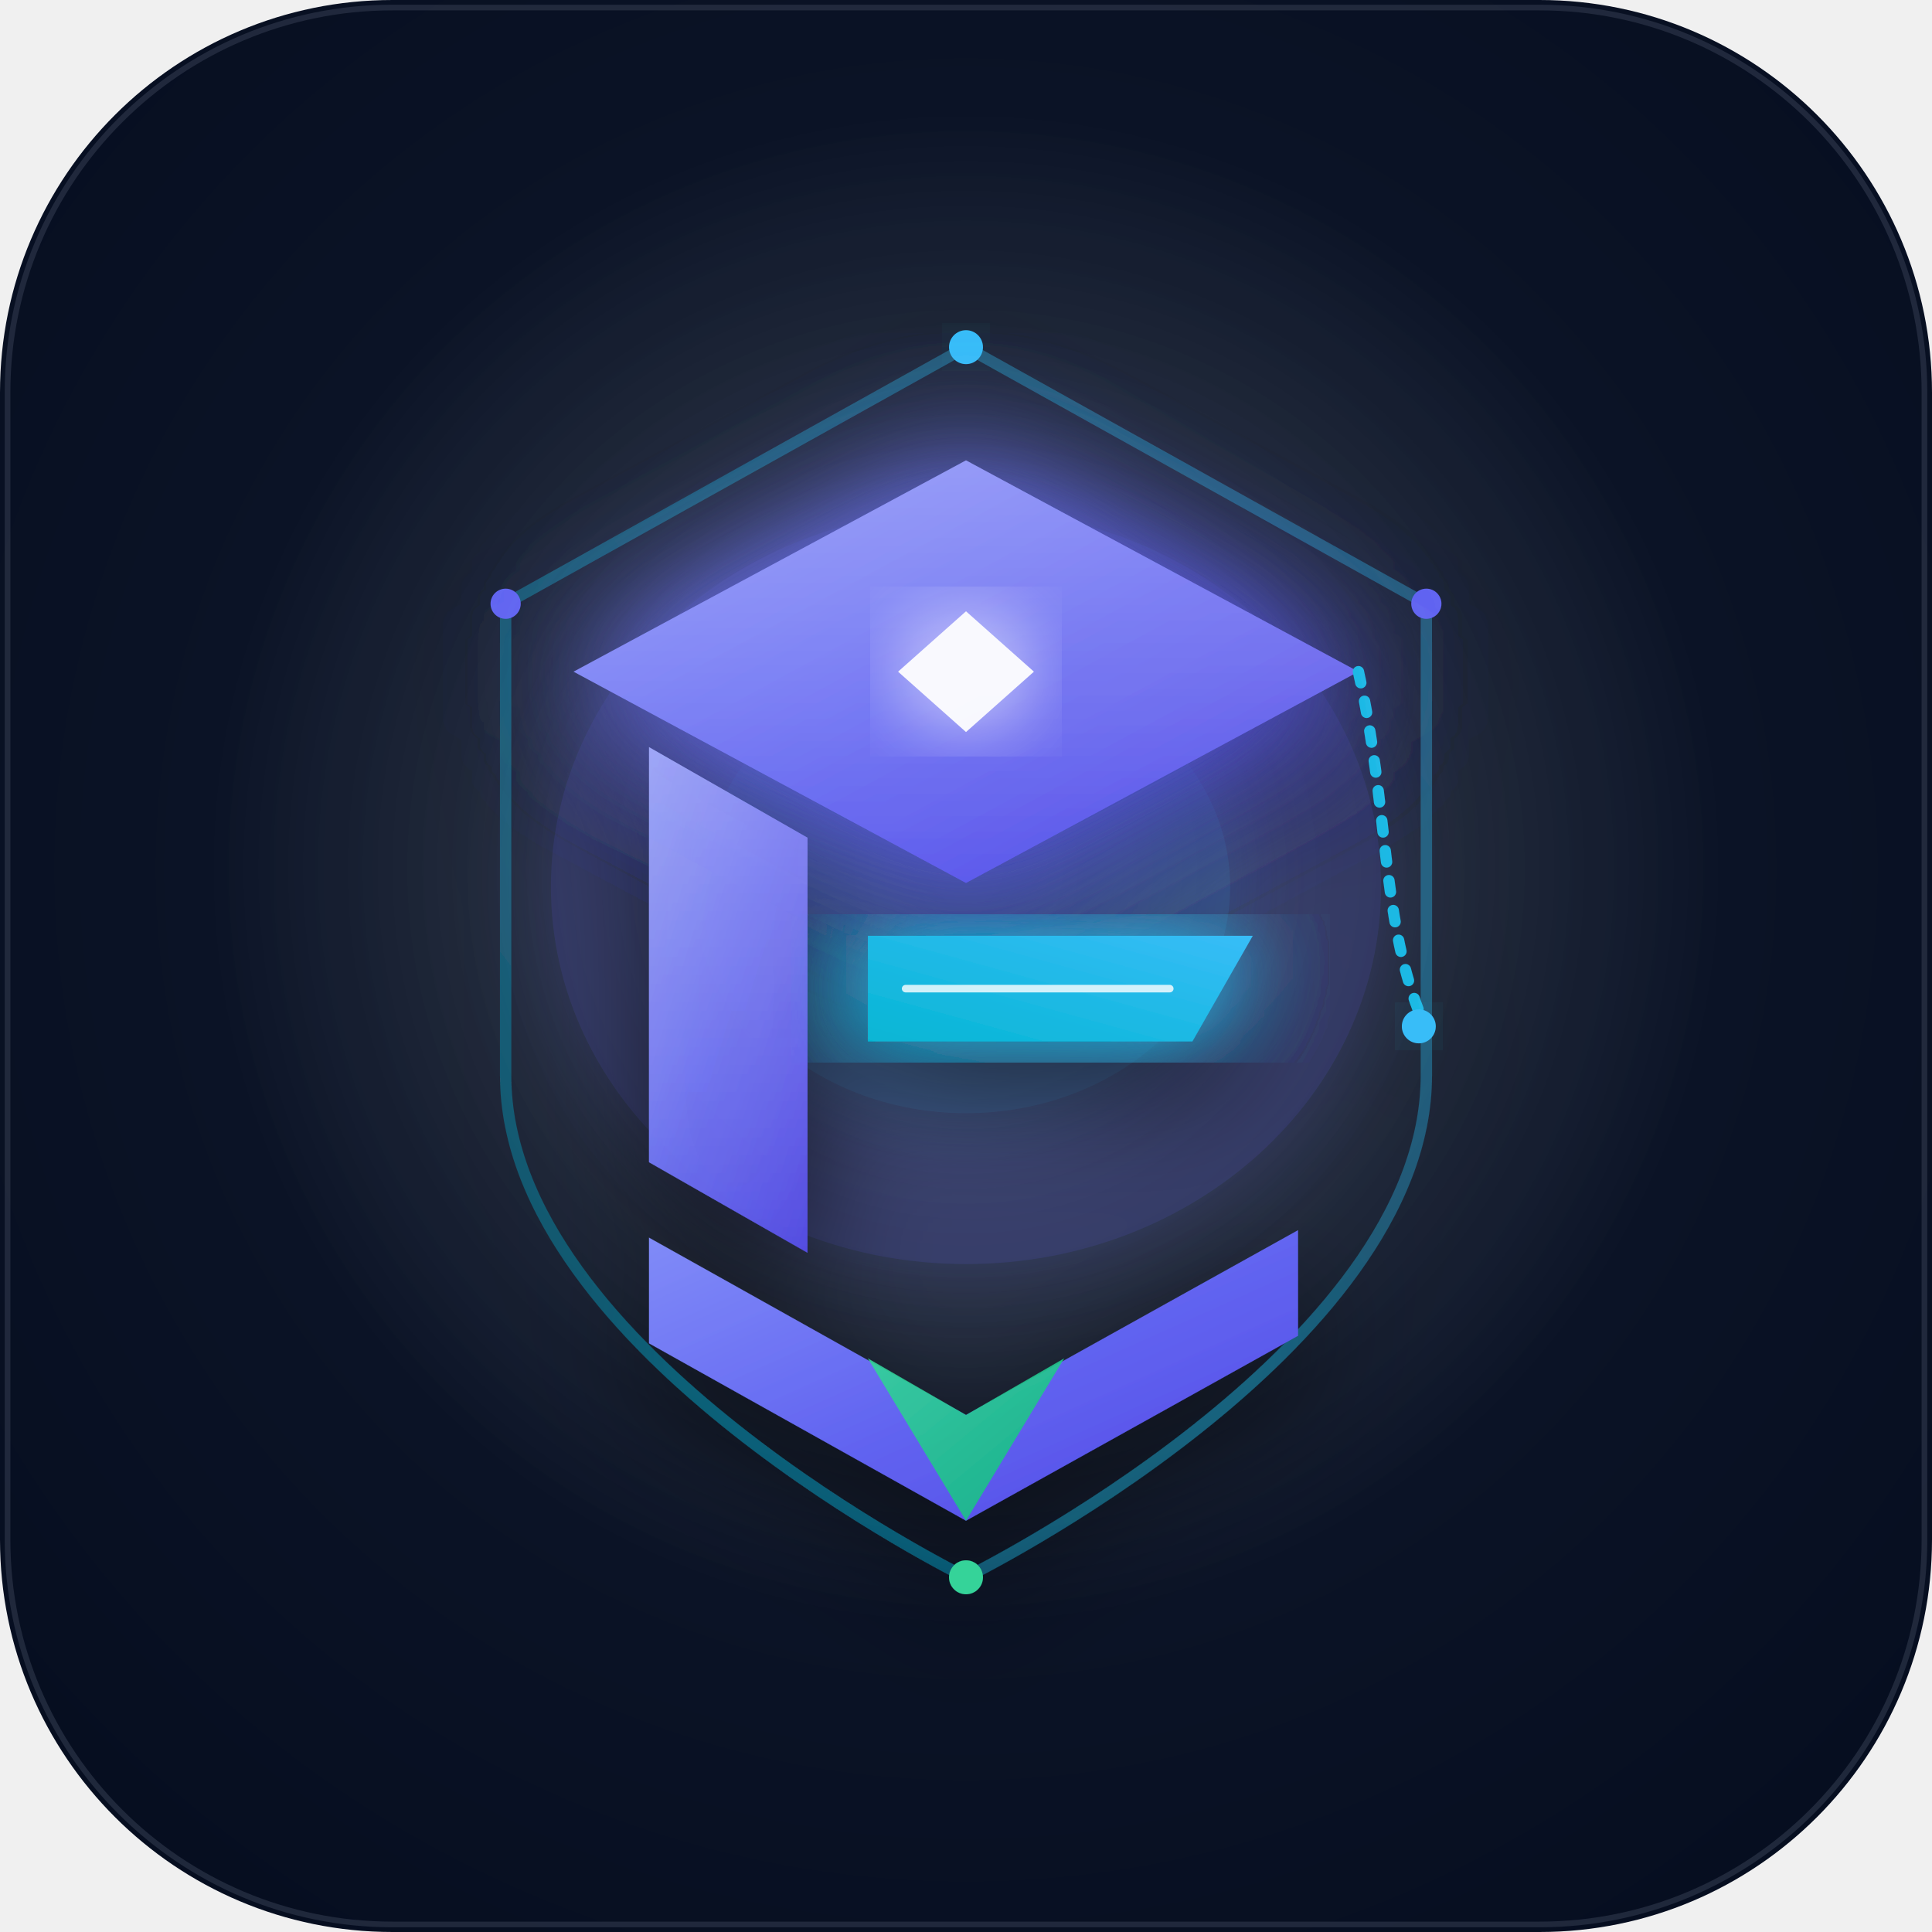
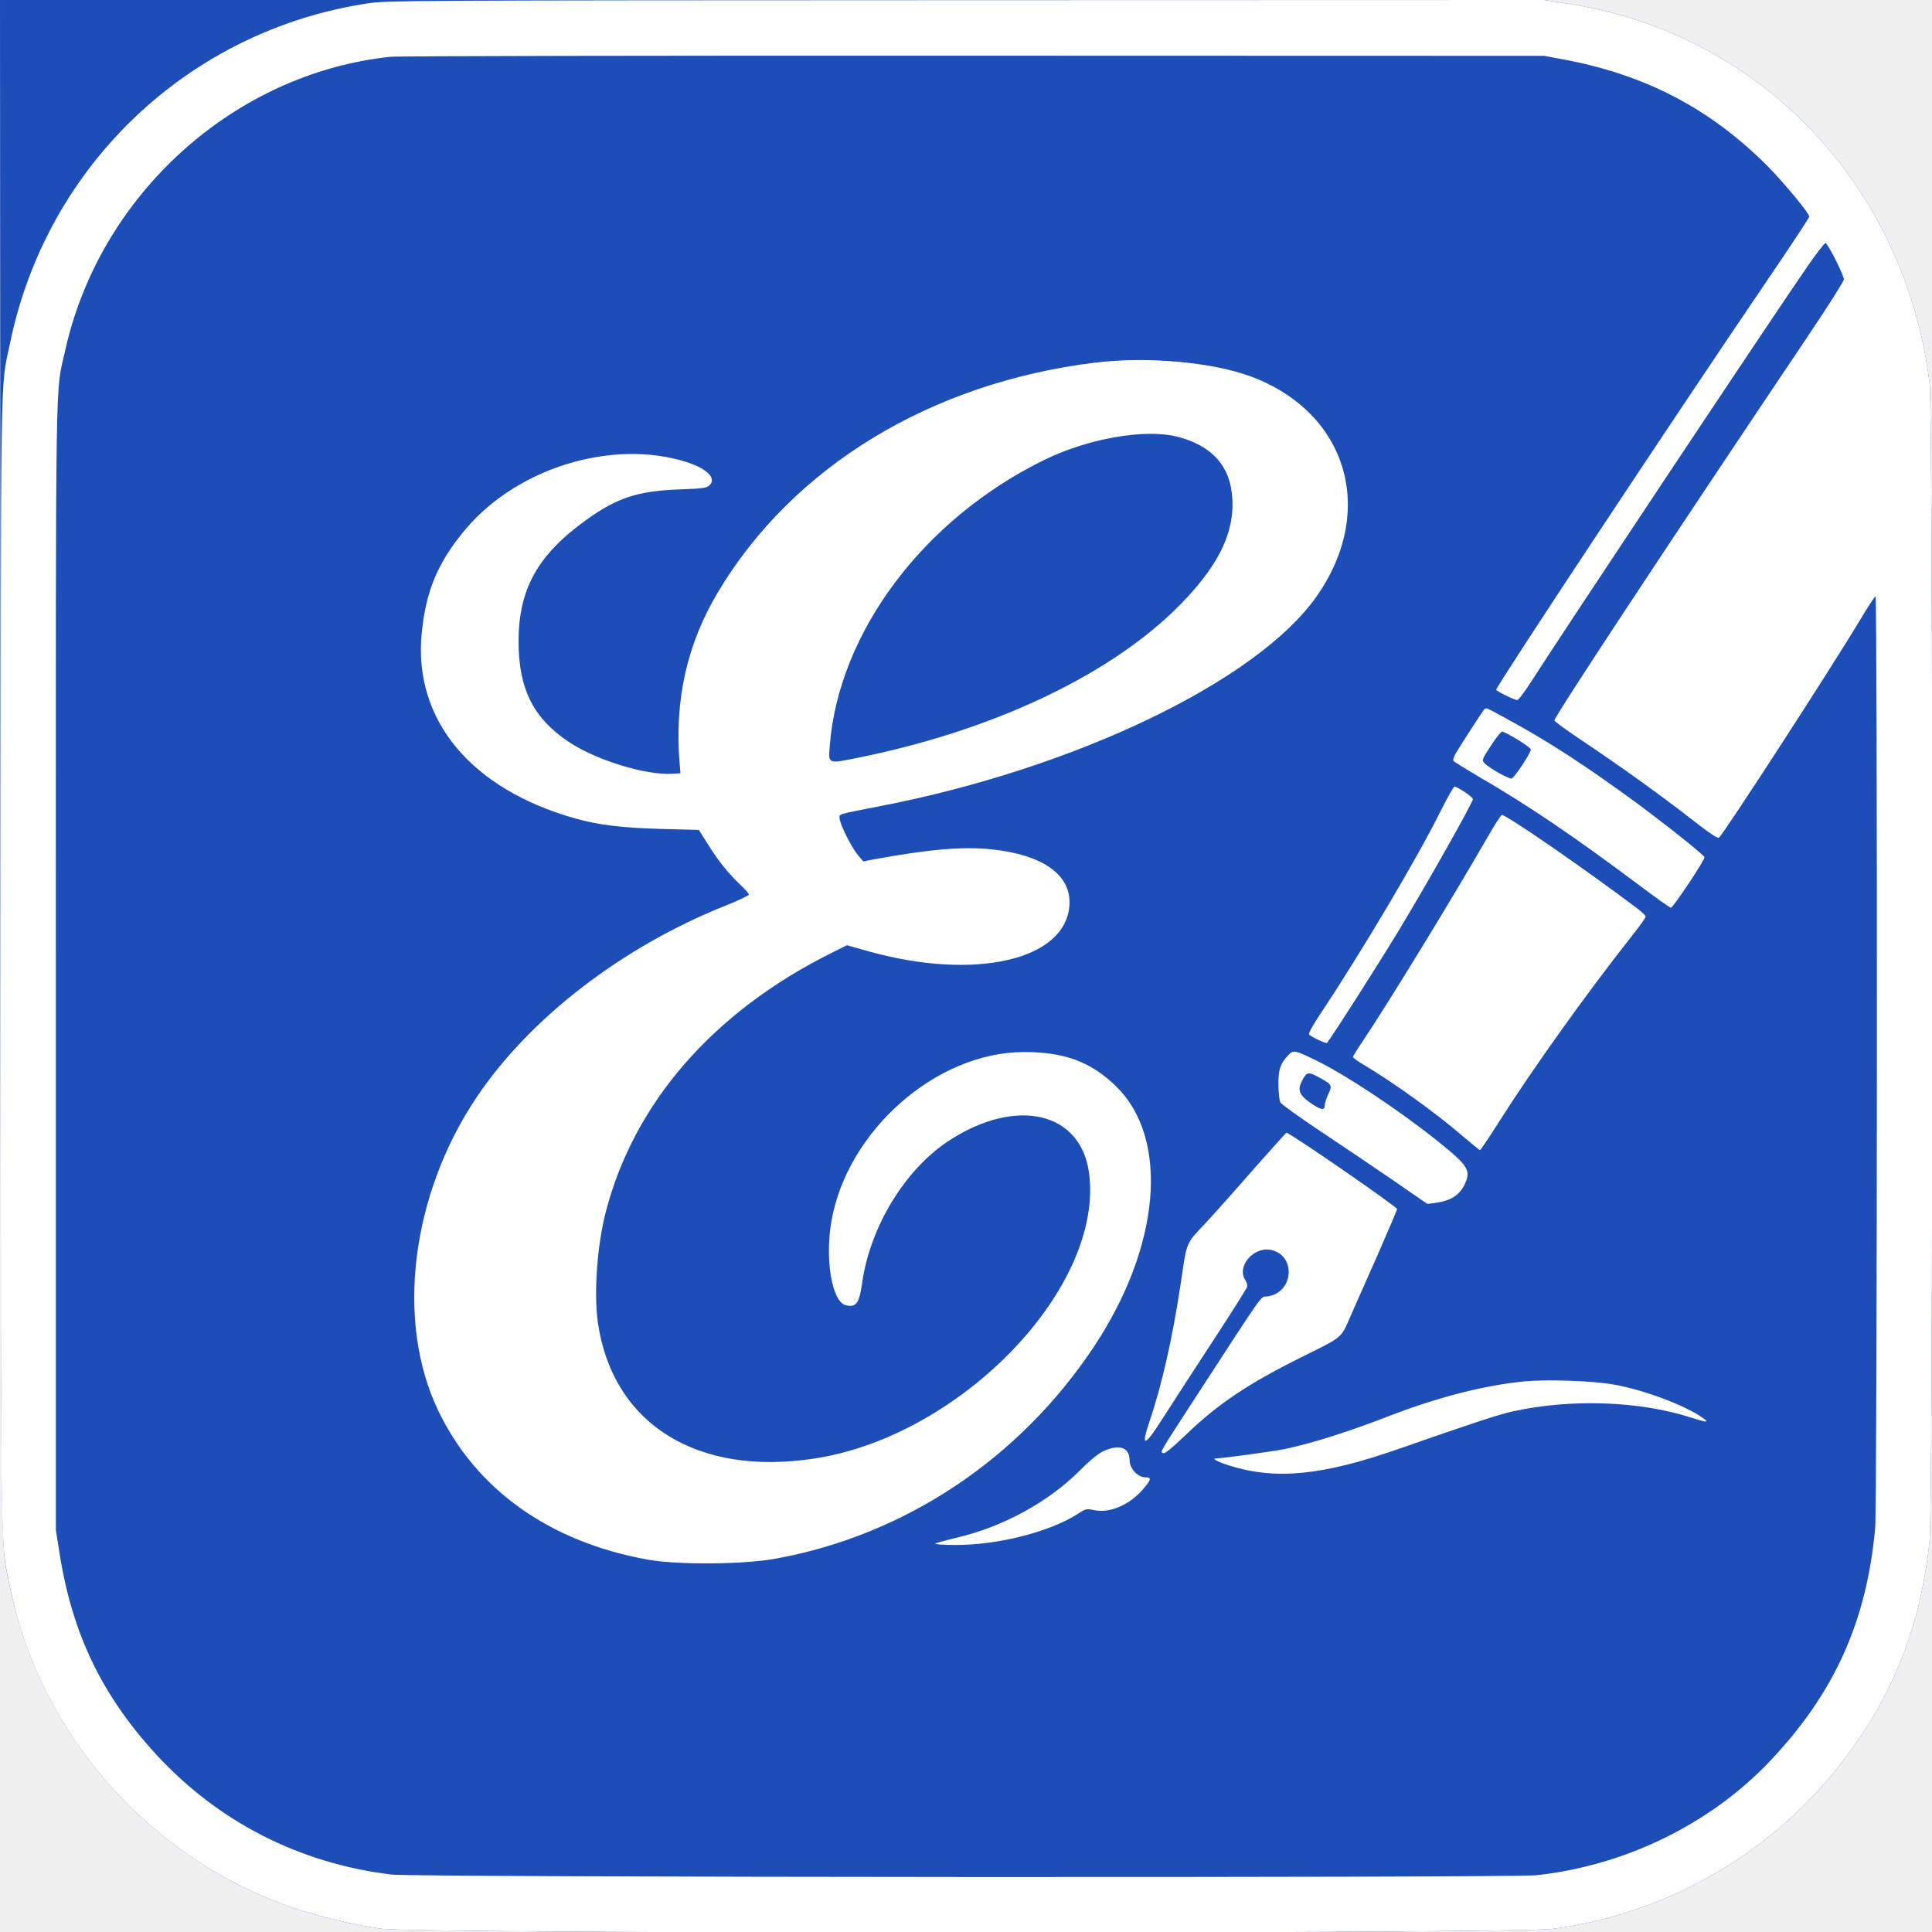
- <svg xmlns="http://www.w3.org/2000/svg" viewBox="0 0 512 512">
-   <defs>
-     <radialGradient id="bgGlow" cx="50%" cy="45%" r="65%">
-       <stop offset="0%" stop-color="#1e293b" stop-opacity="0.8" />
-       <stop offset="60%" stop-color="#0b1326" stop-opacity="1" />
-       <stop offset="100%" stop-color="#060e20" stop-opacity="1" />
-     </radialGradient>
-     <linearGradient id="primaryGrad" x1="0%" y1="0%" x2="100%" y2="100%">
-       <stop offset="0%" stop-color="#818cf8" />
-       <stop offset="50%" stop-color="#6366f1" />
-       <stop offset="100%" stop-color="#4f46e5" />
-     </linearGradient>
-     <linearGradient id="accentCyan" x1="0%" y1="100%" x2="100%" y2="0%">
-       <stop offset="0%" stop-color="#06b6d4" />
-       <stop offset="100%" stop-color="#38bdf8" />
-     </linearGradient>
-     <linearGradient id="accentEmerald" x1="0%" y1="0%" x2="100%" y2="100%">
-       <stop offset="0%" stop-color="#34d399" />
-       <stop offset="100%" stop-color="#10b981" />
-     </linearGradient>
-     <linearGradient id="glassFacet" x1="0%" y1="0%" x2="0%" y2="100%">
-       <stop offset="0%" stop-color="#ffffff" stop-opacity="0.25" />
-       <stop offset="100%" stop-color="#ffffff" stop-opacity="0.03" />
-     </linearGradient>
-     <filter id="softGlow" x="-20%" y="-20%" width="140%" height="140%">
-       <feGaussianBlur stdDeviation="12" result="blur" />
-       <feComposite in="SourceGraphic" in2="blur" operator="over" />
-     </filter>
-     <filter id="neonShieldGlow" x="-30%" y="-30%" width="160%" height="160%">
-       <feGaussianBlur stdDeviation="18" result="blur2" />
-       <feMerge>
-         <feMergeNode in="blur2" />
-         <feMergeNode in="SourceGraphic" />
-       </feMerge>
-     </filter>
-     <filter id="dropShadow" x="-10%" y="-10%" width="120%" height="120%">
-       <feDropShadow dx="0" dy="12" stdDeviation="16" flood-color="#000000" flood-opacity="0.6" />
-     </filter>
-   </defs>
-   <rect width="512" height="512" rx="104" fill="url(#bgGlow)" />
-   <rect width="508" height="508" x="2" y="2" rx="102" fill="none" stroke="#31394d" stroke-width="1.5" stroke-opacity="0.6" />
-   <ellipse cx="256" cy="235" rx="110" ry="100" fill="#6366f1" opacity="0.22" filter="url(#softGlow)" />
-   <ellipse cx="256" cy="235" rx="70" ry="60" fill="#38bdf8" opacity="0.18" filter="url(#softGlow)" />
-   <g filter="url(#dropShadow)">
-     <path d="M 256,92 L 378,160 L 378,285 C 378,358 256,418 256,418 C 256,418 134,358 134,285 L 134,160 Z" fill="none" stroke="url(#accentCyan)" stroke-width="3" stroke-opacity="0.35" stroke-linejoin="round" />
-     <circle cx="256" cy="92" r="4.5" fill="#38bdf8" filter="url(#softGlow)" />
-     <circle cx="378" cy="160" r="4" fill="#6366f1" />
-     <circle cx="134" cy="160" r="4" fill="#6366f1" />
-     <circle cx="256" cy="418" r="4.5" fill="#34d399" />
-     <polygon points="256,122 360,178 256,234 152,178" fill="url(#primaryGrad)" filter="url(#neonShieldGlow)" />
-     <polygon points="256,122 360,178 256,234 152,178" fill="url(#glassFacet)" />
-     <polygon points="256,162 274,178 256,194 238,178" fill="#ffffff" opacity="0.95" filter="url(#softGlow)" />
-     <path d="M 172,198 L 214,222 L 214,332 L 172,308 Z" fill="url(#primaryGrad)" opacity="0.95" />
-     <path d="M 172,198 L 214,222 L 214,332 L 172,308 Z" fill="url(#glassFacet)" />
-     <path d="M 230,248 L 332,248 L 316,276 L 230,276 Z" fill="url(#accentCyan)" filter="url(#softGlow)" />
-     <line x1="240" y1="262" x2="310" y2="262" stroke="#ffffff" stroke-width="2" stroke-linecap="round" opacity="0.8" />
-     <path d="M 172,328 L 256,375 L 344,326 L 344,354 L 256,403 L 172,356 Z" fill="url(#primaryGrad)" />
-     <path d="M 230,360 L 256,375 L 282,360 L 256,403 Z" fill="url(#accentEmerald)" opacity="0.9" />
-     <path d="M 360,178 C 368,214 366,242 376,268" fill="none" stroke="url(#accentCyan)" stroke-width="3" stroke-linecap="round" stroke-dasharray="3 5" />
-     <circle cx="376" cy="272" r="4.5" fill="#38bdf8" filter="url(#softGlow)" />
+ <svg xmlns="http://www.w3.org/2000/svg" viewBox="0 0 1228 1228">
+   <g transform="translate(0 1228) scale(.1 -.1)">
+     <path fill="#1d4db7" d="M3 7418 c3 -5358 -2 -4918 62 -5232 188 -925 883 -1715 1783 -2027 167 -58 403 -115 574 -138 232 -33 7207 -33 7449 -1 711 95 1357 460 1804 1018 347 433 532 889 590 1454 23 223 23 7160 0 7348 -153 1256 -1071 2224 -2290 2415 l-160 25 -4908 0 -4907 0 3 -4862z" />
+     <path fill="#ffffff" d="M2340 12259 c-1138 -171 -2041 -1027 -2275 -2155 -65 -312 -60 -7 -60 -3954 0 -3942 -4 -3648 60 -3964 187 -925 883 -1715 1783 -2027 167 -58 403 -115 574 -138 232 -33 7207 -33 7449 -1 711 95 1357 460 1804 1018 347 433 532 889 590 1454 23 223 23 7160 0 7348 -153 1256 -1071 2224 -2290 2415 l-160 25 -3675 -1 c-3543 -1 -3679 -2 -3800 -20z m7599 -357 c521 -98 928 -311 1291 -673 108 -109 270 -304 270 -326 0 -7 -131 -205 -291 -440 -546 -802 -1699 -2544 -1699 -2567 0 -8 116 -66 134 -66 7 0 49 55 92 123 219 341 1523 2302 1758 2642 54 77 102 140 109 140 14 0 116 -202 117 -231 0 -11 -97 -164 -215 -340 -887 -1320 -1625 -2438 -1625 -2463 0 -6 75 -61 168 -123 240 -160 513 -356 702 -504 116 -90 167 -125 176 -118 27 18 722 1091 899 1387 48 81 92 147 96 147 13 0 11 -5777 -2 -5920 -54 -597 -260 -1053 -670 -1485 -379 -399 -917 -662 -1481 -724 -161 -18 -7129 -14 -7278 4 -584 70 -1100 333 -1496 762 -346 376 -535 768 -616 1283 l-23 145 0 3575 c0 3939 -5 3635 60 3925 221 990 1073 1759 2066 1864 47 5 1654 8 3709 7 l3625 -1 124 -23z M6960 9975 c-1043 -128 -1920 -661 -2396 -1458 -198 -331 -278 -688 -244 -1092 l5 -60 -50 -3 c-169 -11 -485 86 -659 202 -227 151 -320 338 -320 641 1 332 122 549 430 770 194 140 327 184 587 194 161 6 179 9 198 28 44 44 -19 106 -150 147 -470 147 -1072 -37 -1402 -428 -176 -209 -253 -393 -279 -665 -52 -548 316 -989 980 -1174 145 -41 293 -59 549 -66 l233 -6 60 -95 c66 -105 126 -180 205 -255 29 -27 53 -55 53 -61 0 -6 -65 -37 -145 -69 -659 -262 -1250 -717 -1588 -1223 -415 -621 -513 -1421 -242 -1987 241 -503 705 -834 1330 -948 188 -34 611 -32 815 6 822 149 1549 634 2023 1347 423 637 482 1319 143 1653 -160 158 -330 221 -591 220 -554 -2 -1119 -499 -1220 -1073 -43 -242 3 -514 90 -536 66 -16 86 10 104 136 50 362 274 729 556 912 426 276 835 181 887 -207 97 -725 -810 -1671 -1742 -1815 -750 -117 -1287 220 -1380 865 -26 186 -5 486 50 700 179 693 680 1270 1429 1645 l104 52 146 -41 c667 -184 1237 -55 1268 288 18 197 -165 329 -499 363 -181 18 -394 0 -742 -64 l-69 -13 -33 39 c-40 46 -114 193 -117 232 -2 32 -25 25 252 79 1244 240 2402 796 2780 1335 381 543 196 1166 -415 1396 -246 92 -662 130 -994 89z m524 -471 c207 -53 323 -172 345 -354 31 -245 -84 -479 -371 -756 -442 -425 -1175 -765 -2013 -932 -184 -37 -180 -39 -171 78 57 721 595 1439 1360 1815 280 138 645 202 850 149z M9428 7763 c-14 -18 -133 -202 -176 -273 -11 -20 -18 -40 -14 -46 4 -6 79 -52 167 -104 312 -181 601 -377 1028 -697 98 -73 182 -133 187 -133 14 0 220 309 214 322 -6 16 -254 213 -434 346 -321 235 -562 392 -817 530 -152 83 -136 77 -155 55z m218 -184 c46 -28 84 -56 84 -63 0 -23 -105 -181 -122 -184 -19 -4 -146 68 -173 98 -17 18 -15 23 41 110 32 49 64 90 72 90 8 0 52 -23 98 -51z M9156 7123 c-147 -296 -500 -891 -764 -1288 -49 -74 -77 -124 -71 -131 10 -13 108 -59 113 -53 31 36 312 477 454 710 182 301 466 804 474 839 3 12 -96 79 -117 80 -6 0 -46 -71 -89 -157z M9451 6952 c-214 -373 -627 -1048 -792 -1294 -33 -48 -59 -91 -59 -96 0 -6 30 -28 68 -50 189 -112 458 -306 624 -449 60 -51 111 -93 115 -93 5 1 62 86 127 189 204 322 553 811 840 1174 48 60 86 114 86 121 0 6 -24 30 -52 51 -348 262 -832 595 -862 595 -6 0 -49 -67 -95 -148z M8188 5573 c-51 -55 -63 -91 -62 -188 0 -49 6 -100 12 -112 7 -12 123 -96 259 -186 137 -91 344 -231 462 -312 l213 -147 51 6 c98 13 155 50 188 121 40 87 22 116 -182 279 -237 189 -566 408 -754 501 -144 71 -154 73 -187 38z m209 -148 c70 -40 72 -44 43 -106 -11 -24 -20 -54 -20 -66 0 -34 -27 -28 -95 20 -71 51 -80 82 -44 147 28 49 36 49 116 5z M7963 4843 c-114 -131 -250 -283 -301 -338 -127 -135 -117 -112 -156 -375 -53 -355 -122 -658 -201 -889 -55 -163 -30 -158 81 17 48 75 188 292 312 481 124 189 227 352 229 362 3 9 -3 29 -12 43 -56 85 51 212 160 192 165 -31 150 -273 -19 -296 -47 -6 -3 56 -446 -625 -251 -387 -237 -363 -216 -371 11 -4 53 30 139 112 210 203 402 331 766 511 236 117 224 107 285 247 20 45 94 214 166 375 71 162 130 300 130 306 0 15 -681 485 -703 485 -3 0 -99 -107 -214 -237z M9691 3500 c-256 -25 -554 -101 -866 -222 -258 -100 -489 -173 -663 -209 -76 -15 -395 -59 -435 -59 -28 0 16 -23 86 -45 295 -93 593 -64 1081 107 464 162 636 219 722 237 371 82 808 66 1135 -40 99 -32 116 -32 72 -1 -113 80 -380 180 -568 212 -138 24 -421 33 -564 20z M7013 3056 c-35 -17 -84 -57 -151 -124 -199 -200 -493 -360 -787 -427 -66 -16 -124 -32 -130 -36 -5 -5 53 -9 131 -9 269 0 595 83 772 196 54 35 57 36 108 25 102 -20 227 35 314 139 48 57 50 70 9 70 -47 0 -99 56 -99 107 0 83 -66 106 -167 59z" />
  </g>
</svg>
